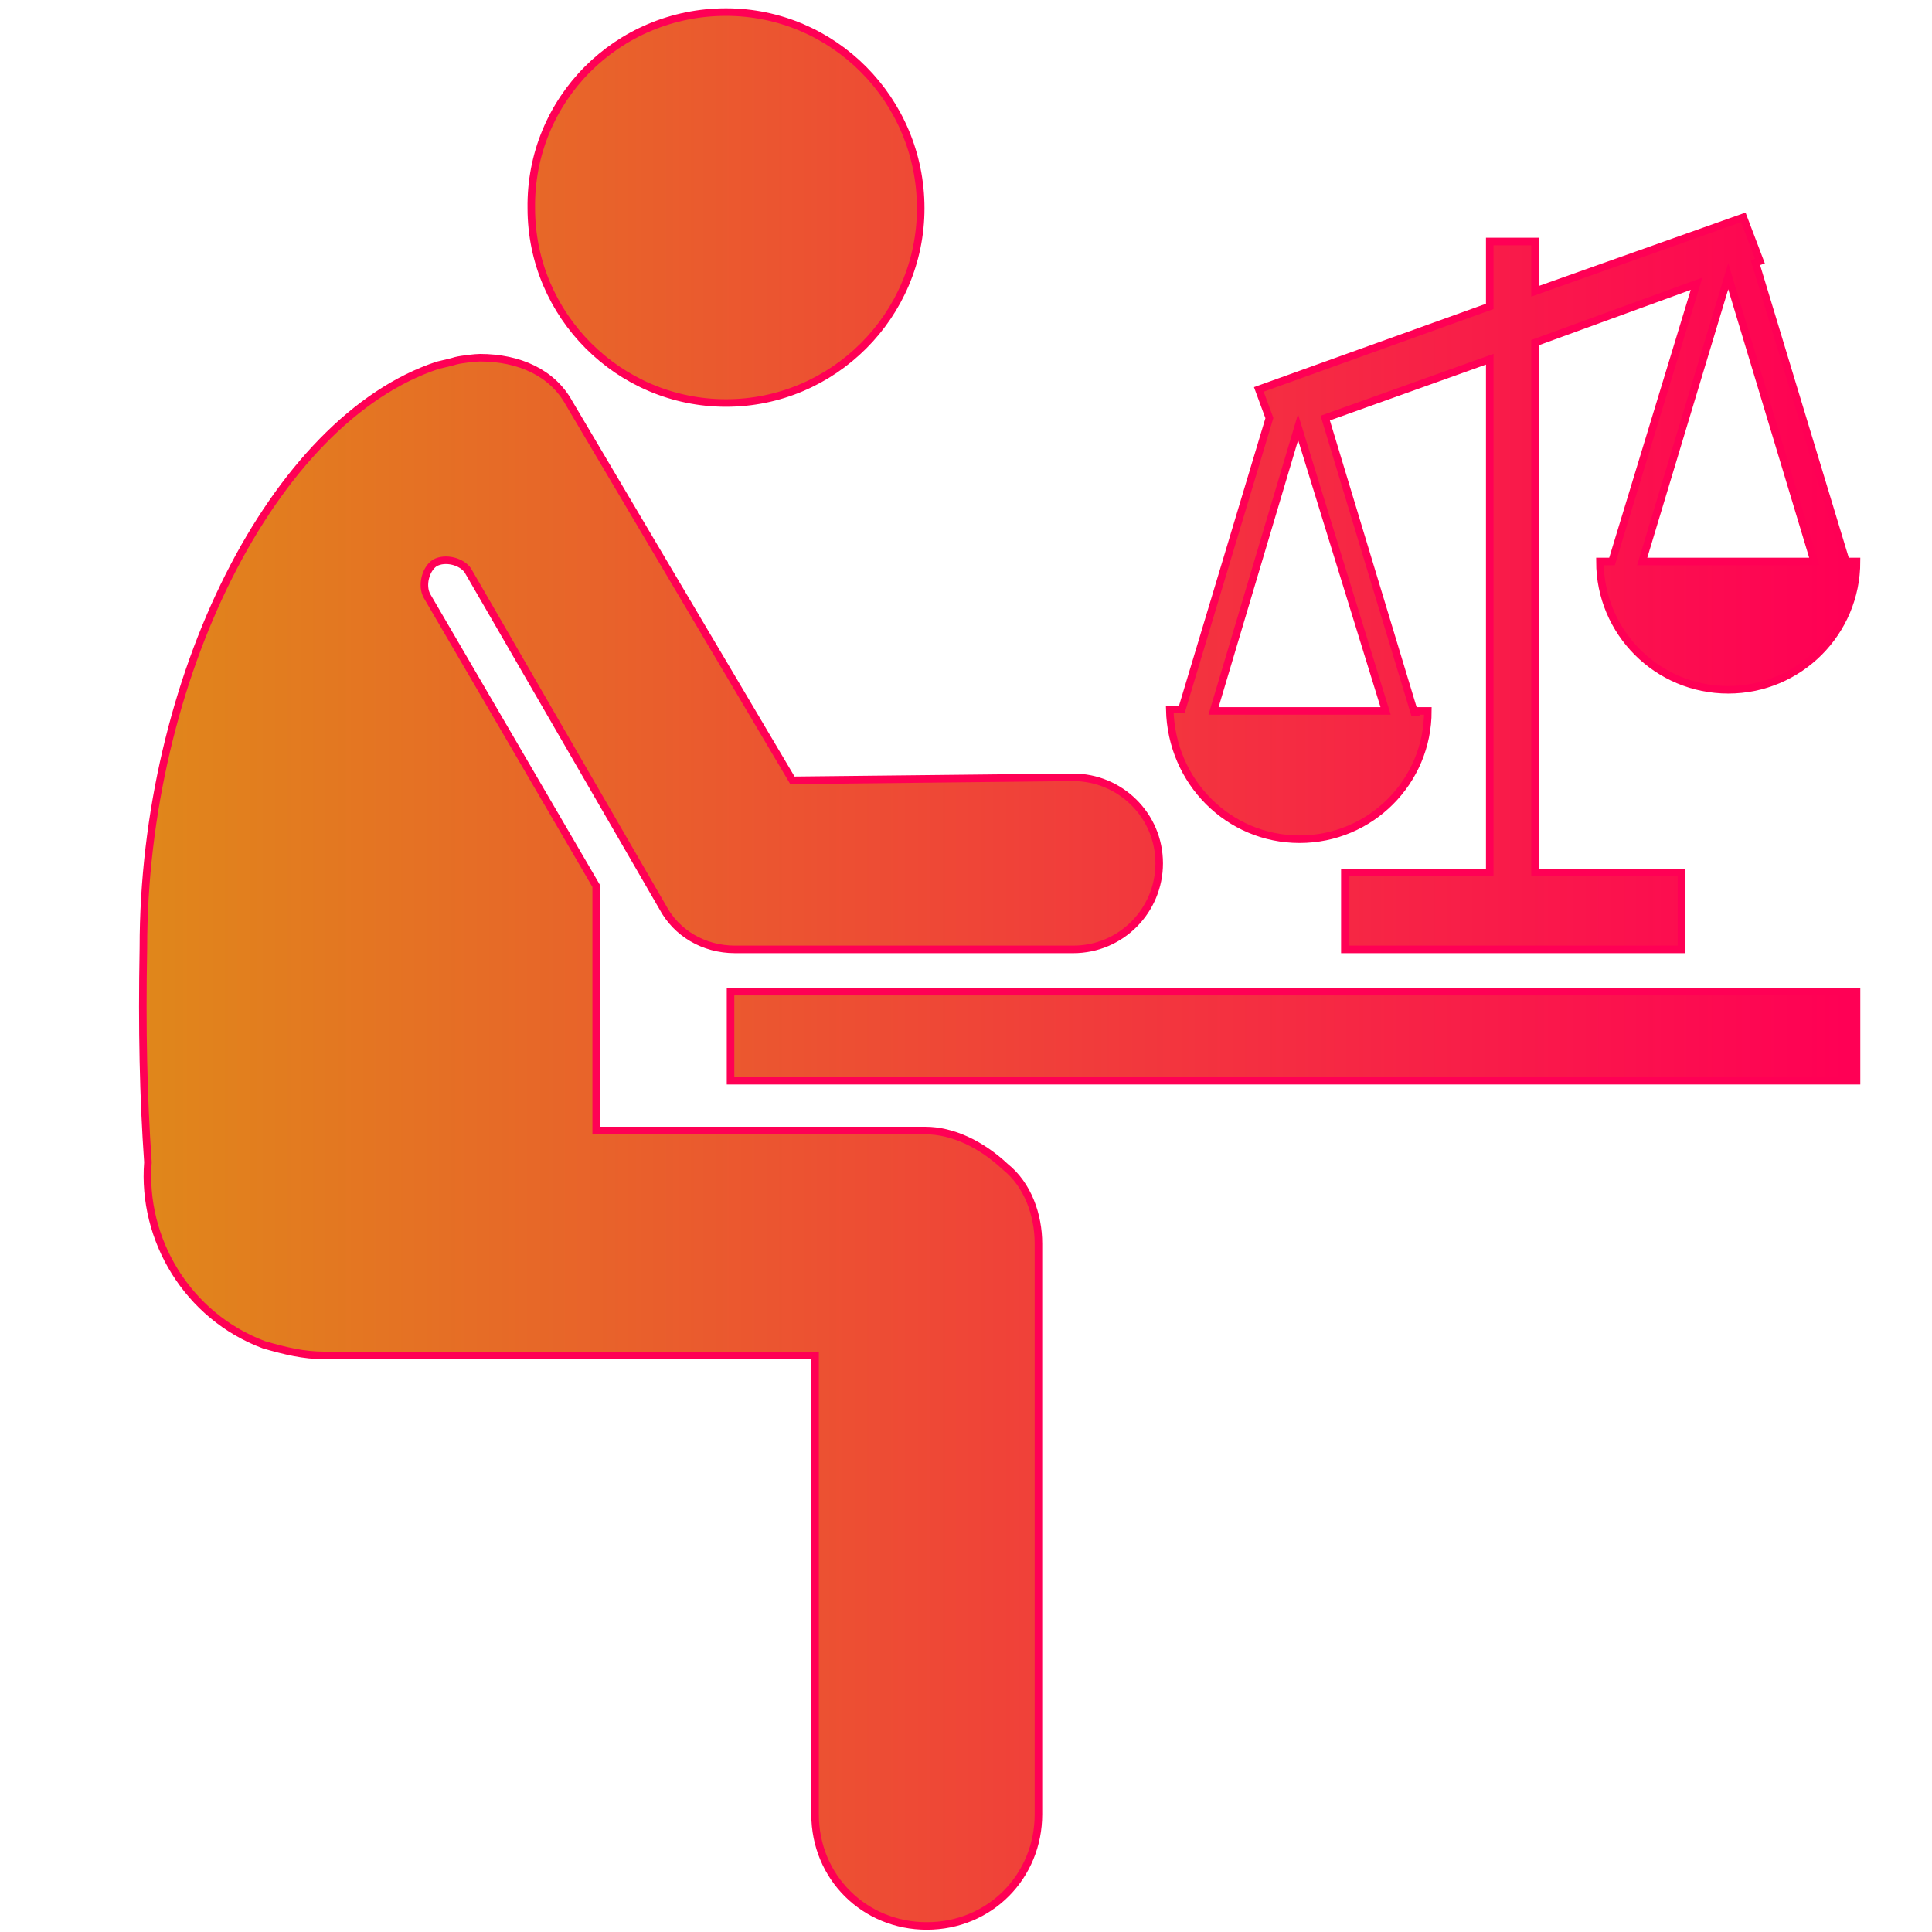
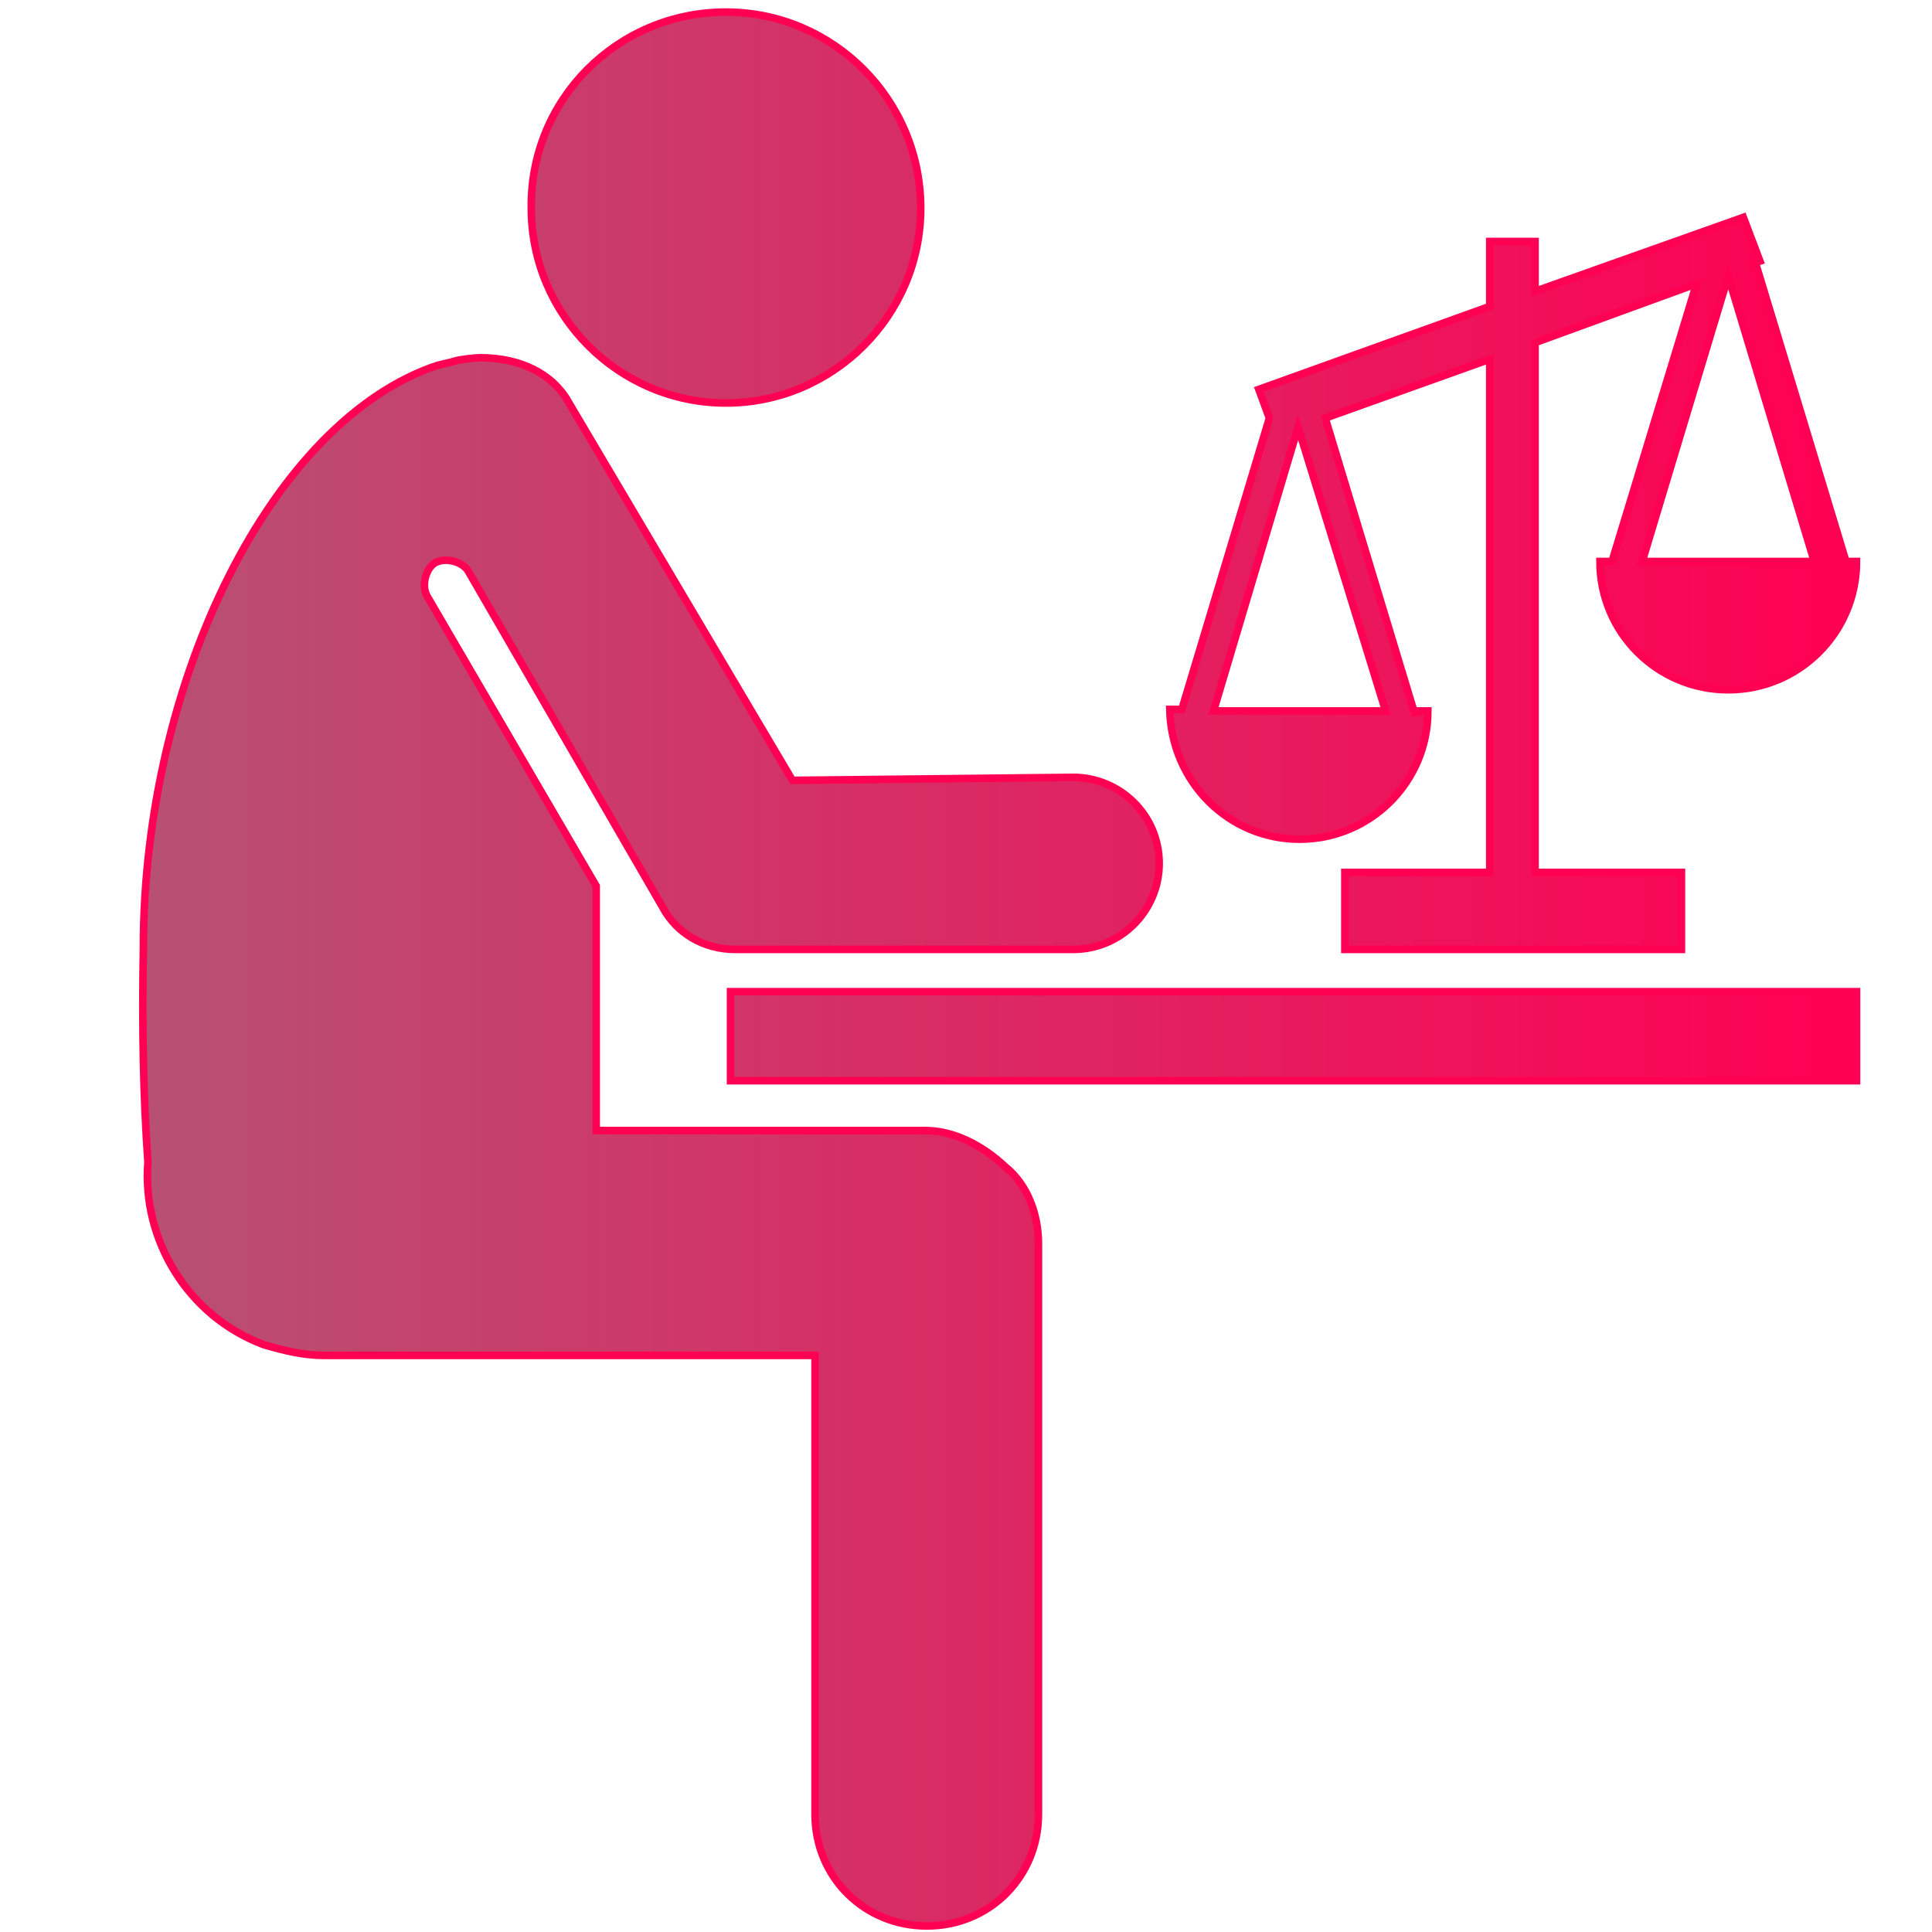
<svg xmlns="http://www.w3.org/2000/svg" height="300px" width="300px" version="1.2" baseProfile="tiny" id="Layer_1" viewBox="-63 65 128 128" xml:space="preserve">
  <defs>
    <linearGradient id="grad1" x1="0%" y1="0%" x2="100%" y2="0%">
-       <stop offset="0%" style="stop-color:#E0861B;stop-opacity:1" />
+       <stop offset="0%" style="stop-color:#b85073;stop-opacity:1" />
      <stop offset="100%" style="stop-color:#FF0055;stop-opacity:1" />
    </linearGradient>
  </defs>
  <path id="Layer_1_1_" d="M-14.6,130.7H60v5.9h-74.6V130.7z M-14.9,65.8C-7.8,65.8-2,71.6-2,78.8c0,7.1-5.8,12.9-12.9,12.9 s-12.9-5.8-12.9-12.9C-27.9,71.6-22.1,65.8-14.9,65.8z M-1.7,139.9h-21.8v-16.2l-11.2-19.2c-0.4-0.7-0.1-1.8,0.5-2.2 c0.7-0.4,1.8-0.1,2.2,0.5l12.9,22.3c0.9,1.7,2.7,2.8,4.8,2.8H8.1c3.2,0,5.7-2.6,5.7-5.7c0-3.2-2.6-5.7-5.7-5.7l-18.6,0.2l-14.8-25 c-1.1-2-3.3-3-5.9-3c-0.3,0-1.2,0.1-1.6,0.2c-0.3,0.1-0.8,0.2-1.2,0.3c-10.9,3.6-19.5,20.8-19.5,38.6c-0.1,5.4,0,9.9,0.3,14.2 c-0.4,5.1,2.6,10.2,7.7,12.1c1.4,0.4,2.6,0.7,4,0.7H-9v30.4c0,4.2,3.3,7.4,7.4,7.4c4.2,0,7.4-3.3,7.4-7.4v-37.8 c0-1.9-0.7-3.9-2.2-5.1C2,140.8,0.1,139.9-1.7,139.9z M23.1,120.6c4.7,0,8.5-3.8,8.5-8.5h-0.8v0.1h-0.1l-5.9-19.5l10.9-3.9v34h-9.6 v5.1h22.3v-5.1h-9.7V87.7l10.7-3.9l-5.6,18.4h-0.1H43c0,4.7,3.8,8.5,8.5,8.5s8.5-3.8,8.5-8.5h-0.6h-0.1l-6-19.8l0.3-0.1l-1.1-2.9 l-13.8,4.9v-3.3h-2.9h-0.1v4.3l-15.3,5.5l0.7,1.9L15.3,112h-0.1h-0.7C14.6,116.8,18.4,120.6,23.1,120.6z M57.2,102.2H45.8l5.7-18.9 L57.2,102.2z M23,93.3L23,93.3l5.8,18.8H17.4L23,93.3z" fill="url(#grad1)" stroke="#ff0055" stroke-width="0.5" />
</svg>
